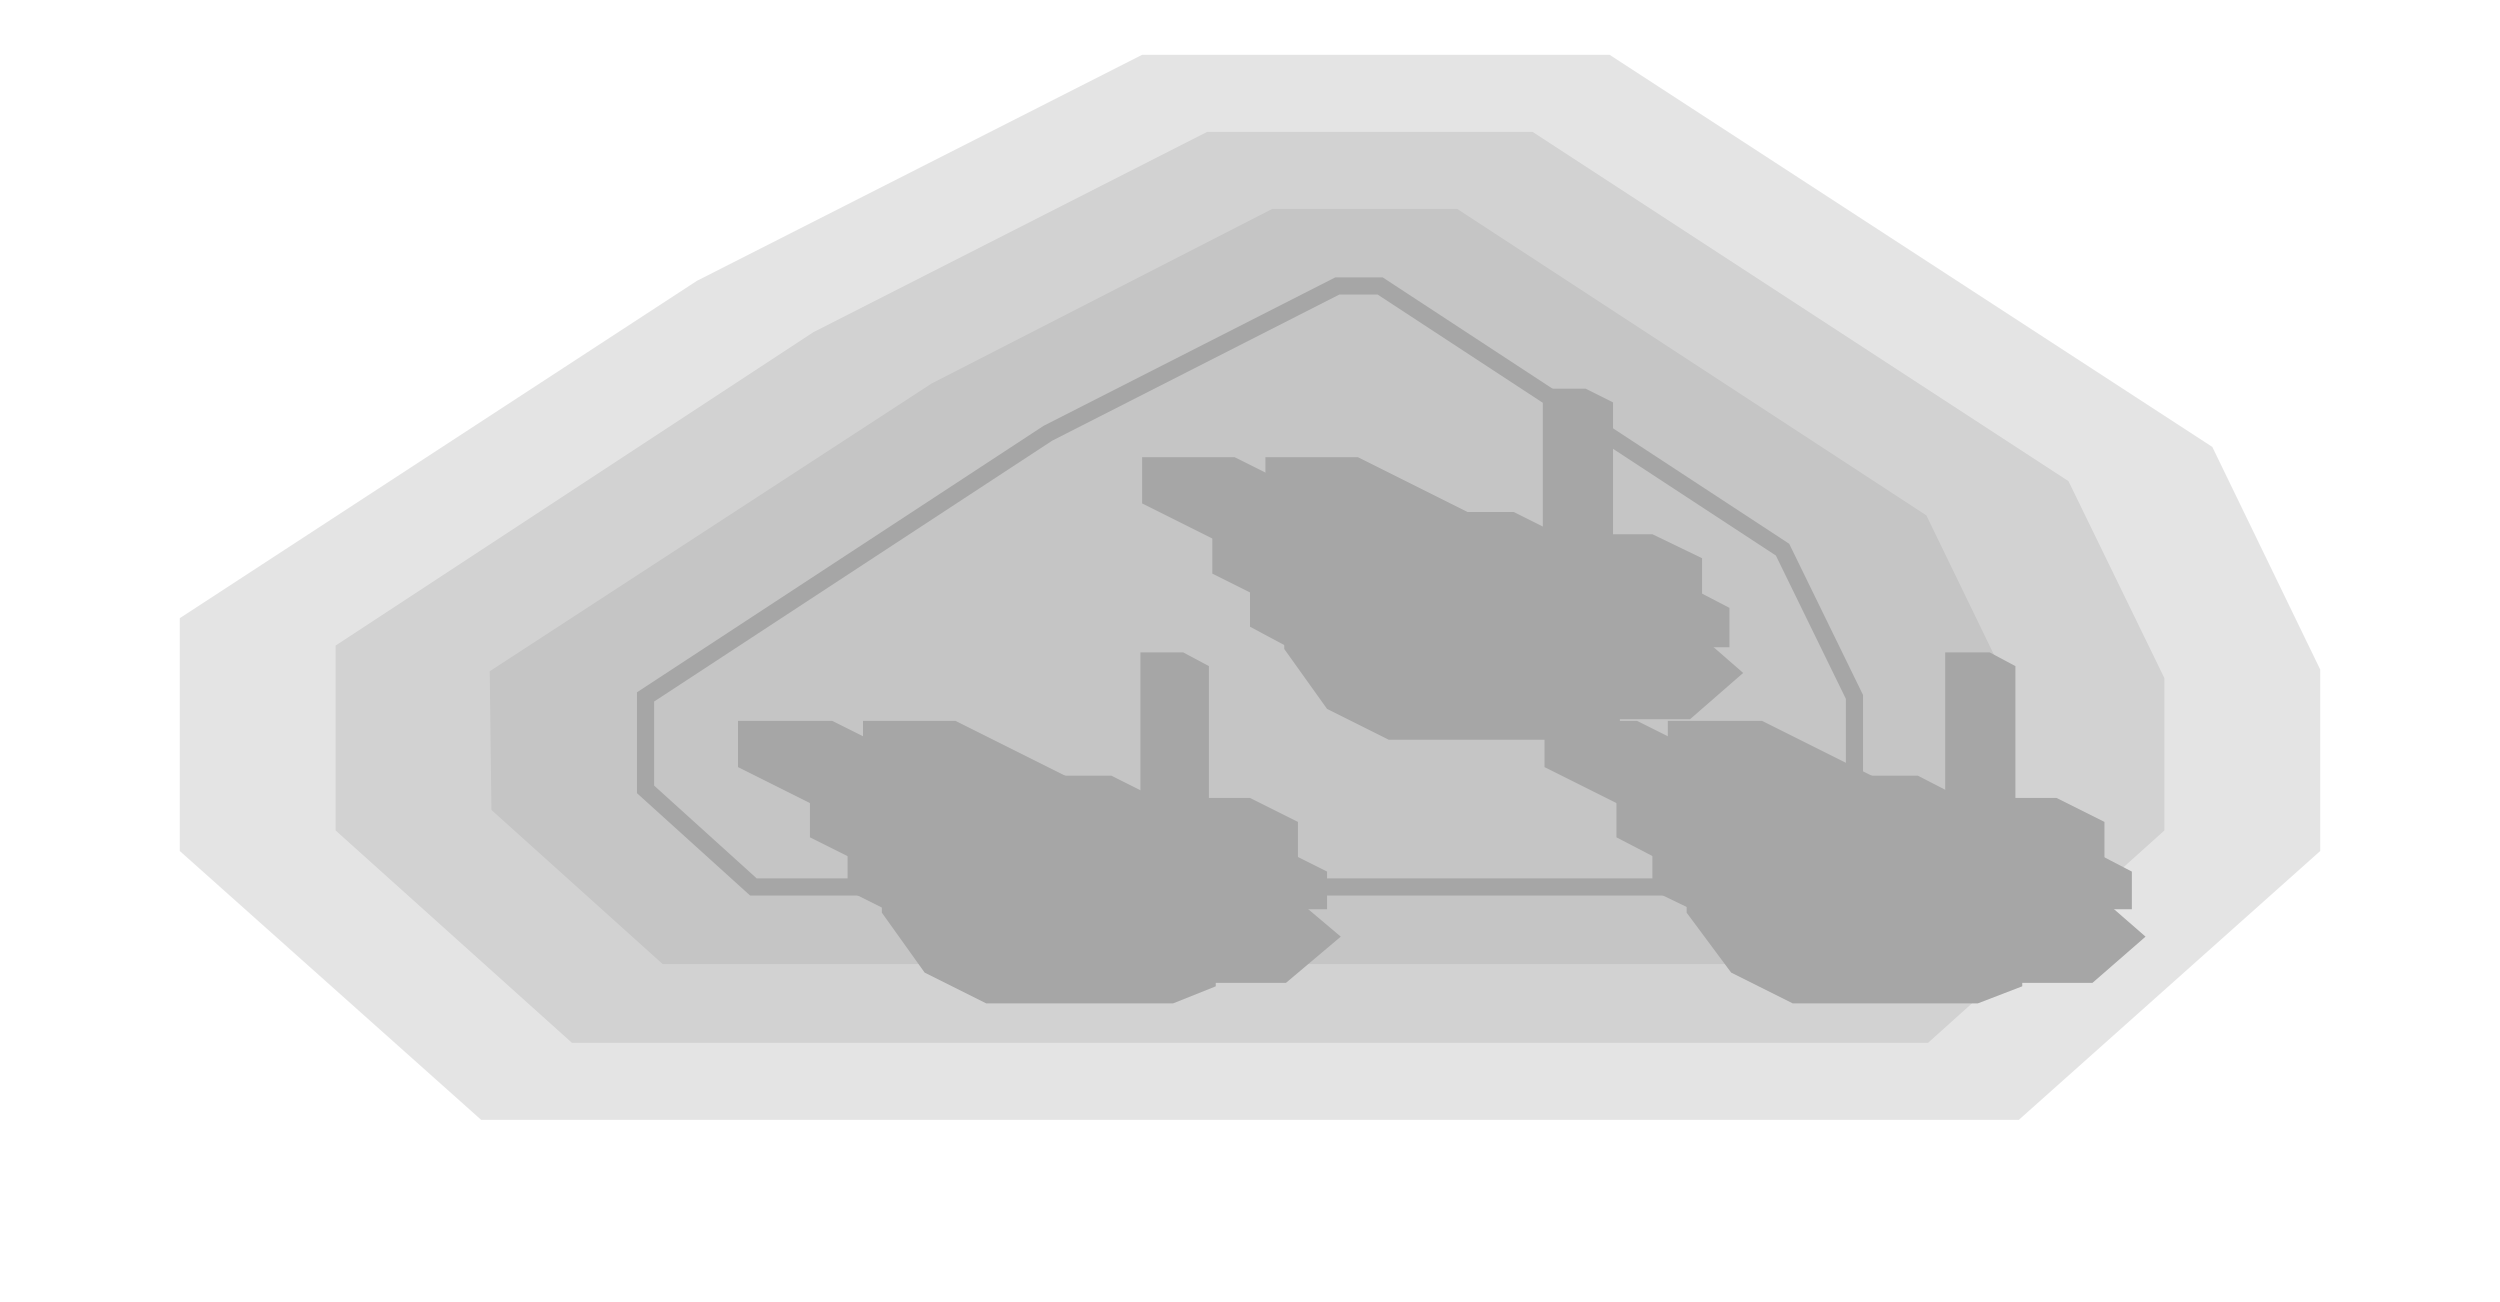
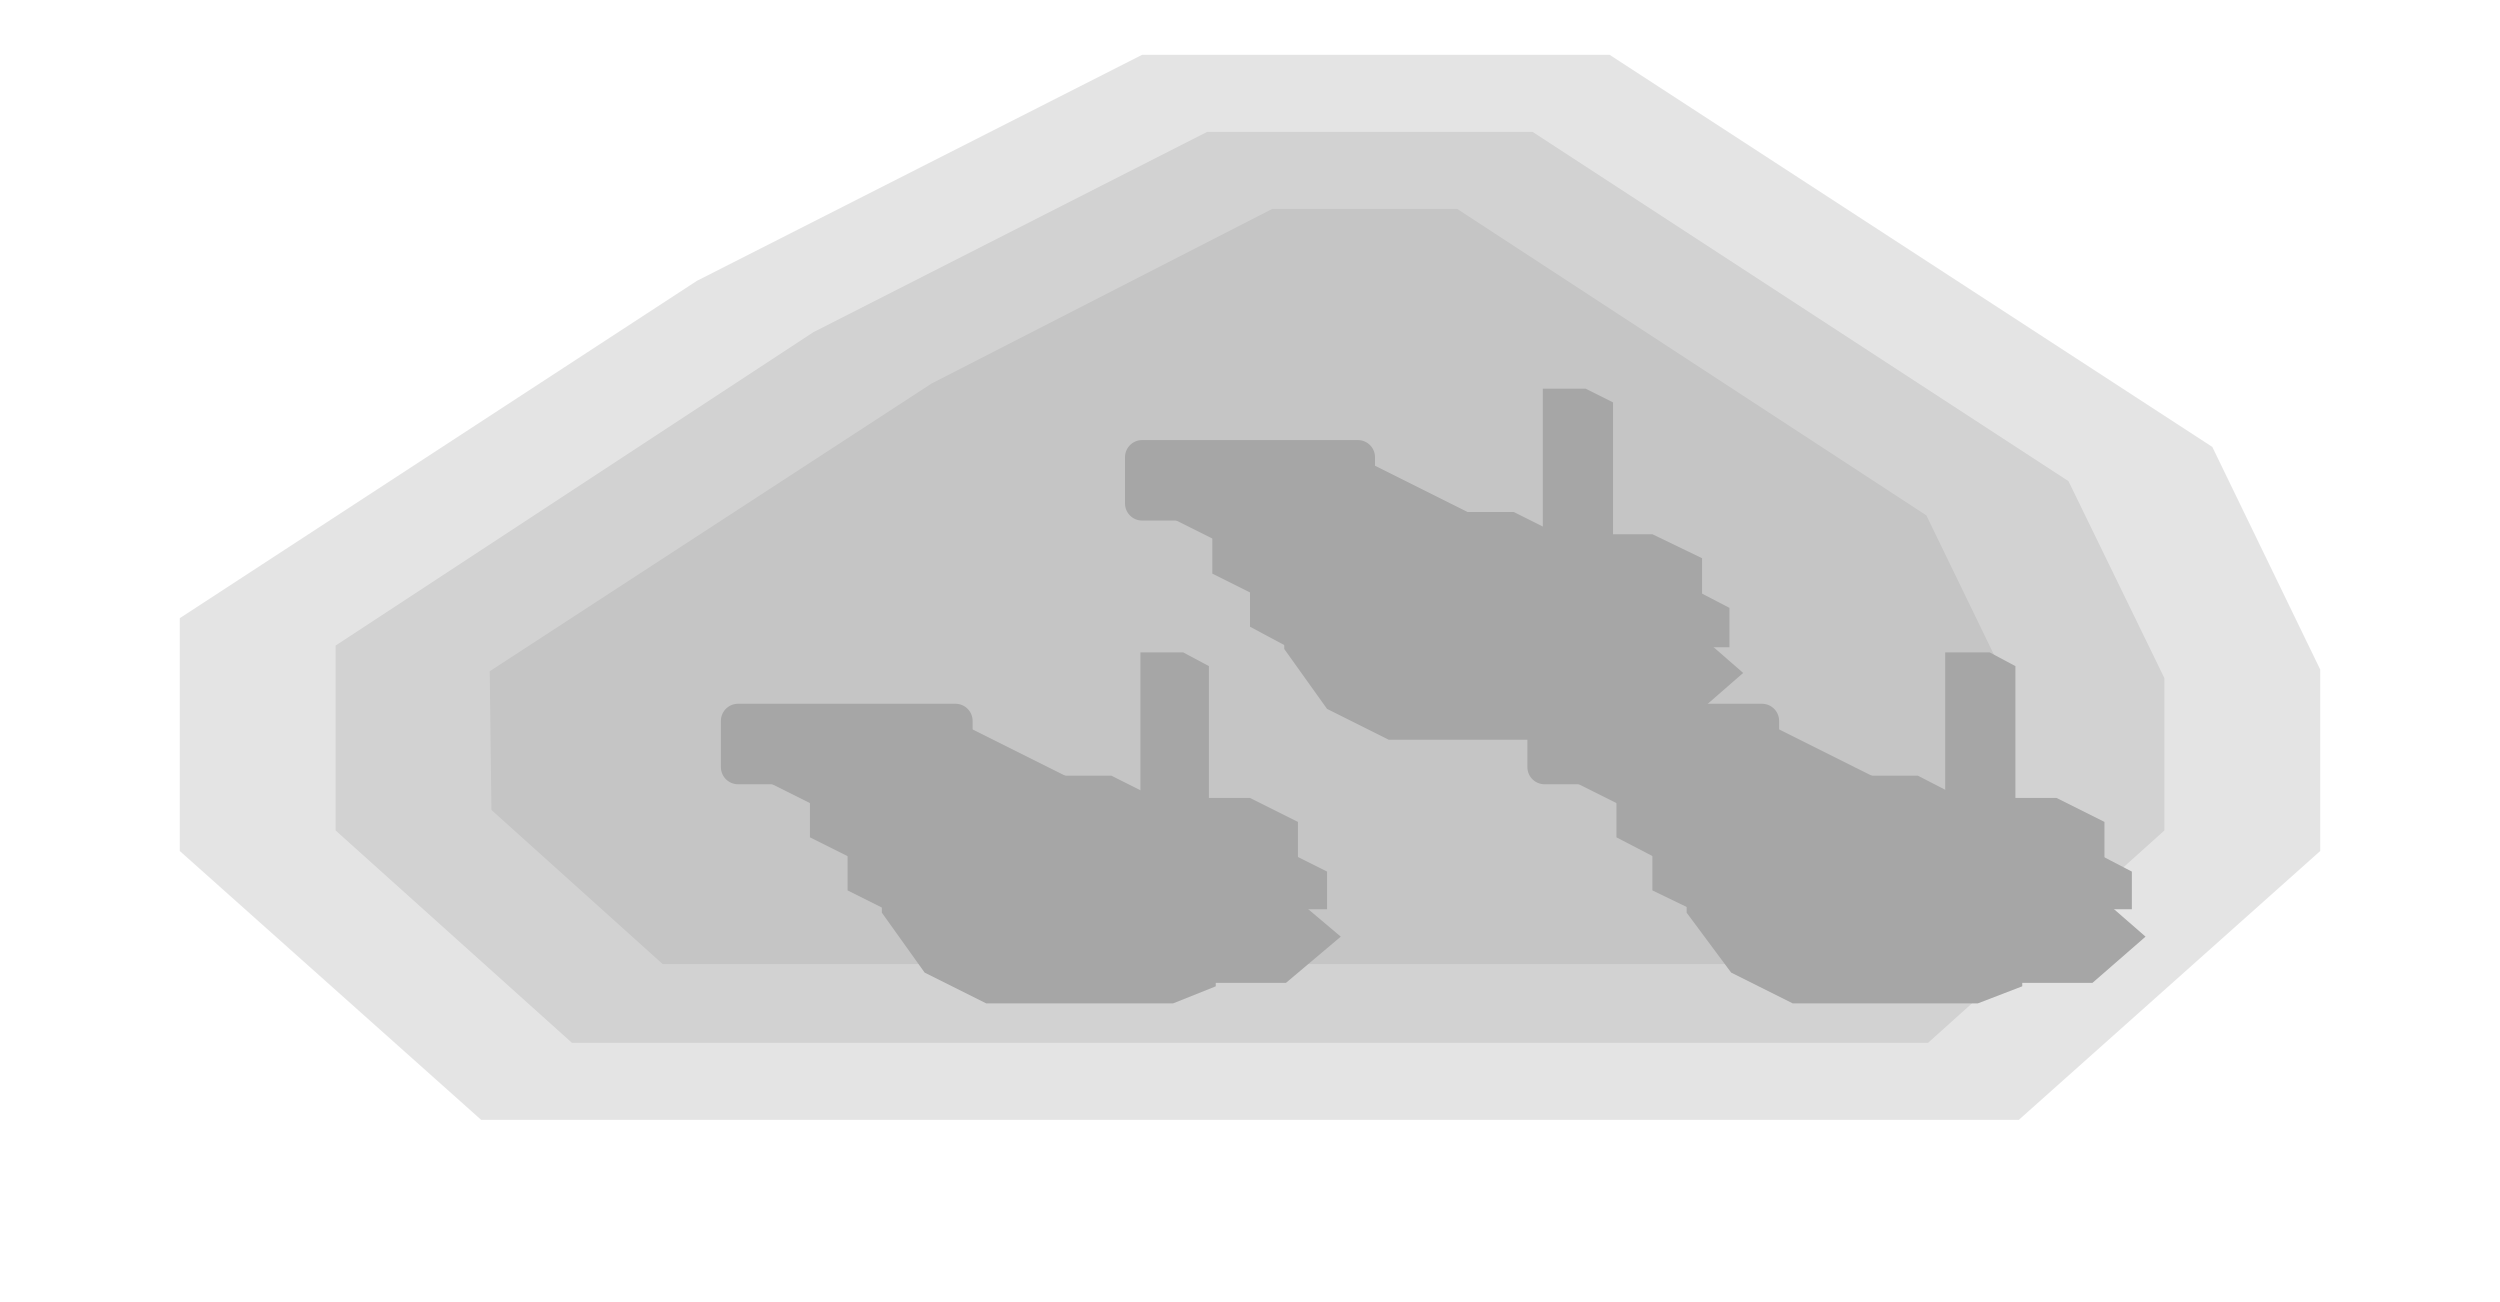
<svg xmlns="http://www.w3.org/2000/svg" width="146" height="76" viewBox="0 0 146 76">
  <g opacity="0.35">
    <polygon points="129.2,26.1 135.5,39.1 135.5,49.7 117.9,65.4 28.1,65.4 10.5,49.7 10.5,36.1 40.7,16.4 66.7,3.2 94,3.2" fill="#000000" fill-opacity="0.3" />
    <polygon points="120.8,28.1 126.4,39.6 126.4,48.5 112.6,60.9 33.4,60.9 19.6,48.5 19.6,37.7 47.5,19.4 70.5,7.7 89.5,7.7" fill="#000000" fill-opacity="0.3" />
    <polygon points="112.5,30.1 117.4,40.2 117.3,47.3 107.3,56.3 38.7,56.3 28.7,47.3 28.6,39.2 54.4,22.4 74.3,12.2 85.1,12.2" fill="#000000" fill-opacity="0.3" />
-     <polygon points="78.1,16.7 80.6,16.7 104.1,32.1 108.3,40.7 108.3,46.1 102,51.8 44,51.8 37.7,46.1 37.7,40.7 61.2,25.3" fill="none" stroke="#000000" />
+     <polygon points="66.7,26.7 72.1,26.7 73.9,26.7 79.3,26.7 79.3,29.4 73.9,29.4 72.1,29.4 66.7,29.4" fill="none" stroke="#000000" stroke-width="2" stroke-linejoin="round" />
+     <polygon points="43.1,42.1 55.8,42.1 55.8,44.8 43.1,44.8" fill="none" stroke="#000000" stroke-width="2" stroke-linejoin="round" />
+     <polygon points="90.2,42.1 102.9,42.1 102.9,44.8 90.2,44.8" fill="none" stroke="#000000" stroke-width="2" stroke-linejoin="round" />
    <polygon points="66.7,26.7 72.1,26.7 80.3,30.8 80.3,33.5 74.9,33.5 66.7,29.4" fill="#000000" />
    <polygon points="73.9,26.7 79.3,26.7 87.5,30.8 87.5,33.5 82.1,33.5 73.9,29.4" fill="#000000" />
    <polygon points="74,29.9 88.4,29.9 92,31.7 92,36.2 77.5,36.2 74,34.4" fill="#000000" />
    <polygon points="73,31.2 96.5,31.2 99.4,32.6 99.4,38.1 75.8,38.1 73,36.6" fill="#000000" />
    <polygon points="80.4,33.1 94.8,33.1 96.9,34.1 96.9,38.6 82.4,38.6 80.4,37.6" fill="#000000" />
    <polygon points="70.8,31.3 74.5,31.3 77,32.5 77,34.8 73.4,34.8 70.8,33.5" fill="#000000" />
    <polygon points="88.9,31.3 92.6,31.3 95.1,32.5 95.1,34.8 91.5,34.8 88.9,33.5" fill="#000000" />
    <polygon points="76.7,34.2 80.4,34.2 82.9,35.5 82.9,37.8 79.3,37.8 76.7,36.5" fill="#000000" />
    <polygon points="94.8,34.2 98.5,34.2 101,35.5 101,37.8 97.4,37.8 94.8,36.5" fill="#000000" />
    <polygon points="90.1,22.7 92.6,22.7 94.2,23.5 94.2,37.1 91.6,37.1 90.1,36.3" fill="#000000" />
    <polygon points="75,34.7 77.5,33.7 88.4,33.7 92,35.5 94.6,39 94.6,42.2 92,43.2 81.1,43.2 77.5,41.4 75,37.9" fill="#000000" />
    <polygon points="75.7,36.2 77.2,35.7 78.3,35.7 80.4,36.7 81.9,38.8 81.9,40.7 80.4,41.3 79.3,41.3 77.2,40.2 75.7,38.1" fill="#000000" />
    <polygon points="87.6,36.2 89.1,35.7 90.2,35.7 92.4,36.7 93.9,38.8 93.9,40.7 92.4,41.3 91.3,41.3 89.1,40.2 87.6,38.1" fill="#000000" />
    <polygon points="85.8,34.7 93.5,34.7 95.5,35.7 95.5,39.1 87.8,39.1 85.8,38.1" fill="#000000" />
    <polygon points="88.6,34.7 94.8,34.7 98.7,36.6 101.8,39.3 98.7,42 92.4,42 88.6,40.1 85.4,37.4" fill="#000000" />
    <polygon points="88.1,34.5 96.3,34.5 97.8,35.2 97.8,36.6 89.7,36.6 88.1,35.8" fill="#000000" />
    <polygon points="43.1,42.1 48.6,42.1 56.8,46.2 56.8,48.9 51.3,48.9 43.1,44.8" fill="#000000" />
    <polygon points="50.4,42.1 55.8,42.1 64,46.2 64,48.9 58.6,48.9 50.4,44.8" fill="#000000" />
    <polygon points="50.4,45.3 64.9,45.3 68.5,47.1 68.5,51.6 54,51.6 50.4,49.8" fill="#000000" />
    <polygon points="49.5,46.6 73,46.6 75.8,48 75.8,53.4 52.3,53.4 49.5,52" fill="#000000" />
    <polygon points="56.8,48.5 71.3,48.5 73.3,49.5 73.3,54 58.9,54 56.8,53" fill="#000000" />
    <polygon points="47.3,46.7 50.9,46.7 53.5,47.9 53.5,50.2 49.9,50.2 47.3,48.9" fill="#000000" />
    <polygon points="65.4,46.7 69,46.7 71.6,47.9 71.6,50.2 68,50.2 65.4,48.9" fill="#000000" />
    <polygon points="53.2,49.6 56.8,49.6 59.4,50.9 59.4,53.1 55.8,53.1 53.2,51.9" fill="#000000" />
    <polygon points="71.3,49.6 74.9,49.6 77.5,50.9 77.5,53.1 73.9,53.1 71.3,51.9" fill="#000000" />
    <polygon points="66.6,38.1 69.1,38.1 70.6,38.9 70.6,52.5 68.1,52.5 66.6,51.7" fill="#000000" />
    <polygon points="51.5,50.1 54,49.1 64.9,49.1 68.5,50.9 71,54.4 71,57.6 68.5,58.6 57.6,58.6 54,56.8 51.5,53.3" fill="#000000" />
    <polygon points="52.2,51.6 53.7,51.1 54.8,51.1 56.9,52.1 58.4,54.2 58.4,56.1 56.9,56.6 55.8,56.6 53.7,55.6 52.2,53.5" fill="#000000" />
    <polygon points="64.1,51.6 65.6,51.1 66.7,51.1 68.8,52.1 70.3,54.2 70.3,56.1 68.8,56.6 67.7,56.6 65.6,55.6 64.1,53.5" fill="#000000" />
    <polygon points="62.3,50.1 70,50.1 72,51.1 72,54.5 64.3,54.5 62.3,53.4" fill="#000000" />
    <polygon points="65,50.1 71.3,50.1 75.1,52 78.3,54.7 75.1,57.4 68.9,57.4 65,55.5 61.9,52.8" fill="#000000" />
    <polygon points="64.6,49.9 72.7,49.9 74.3,50.6 74.3,52 66.1,52 64.6,51.2" fill="#000000" />
    <polygon points="90.2,42.1 95.6,42.1 103.8,46.2 103.8,48.9 98.4,48.9 90.2,44.8" fill="#000000" />
    <polygon points="97.4,42.1 102.9,42.1 111.1,46.2 111.1,48.9 105.6,48.9 97.4,44.8" fill="#000000" />
    <polygon points="97.5,45.3 112,45.3 115.5,47.1 115.5,51.6 101.1,51.6 97.5,49.8" fill="#000000" />
    <polygon points="96.5,46.6 120.1,46.6 122.9,48 122.9,53.4 99.4,53.4 96.5,52" fill="#000000" />
    <polygon points="103.9,48.5 118.4,48.5 120.4,49.5 120.4,54 105.9,54 103.9,53" fill="#000000" />
    <polygon points="94.4,46.7 98,46.7 100.6,47.9 100.6,50.2 96.9,50.2 94.4,48.9" fill="#000000" />
    <polygon points="112.5,46.7 116.1,46.7 118.7,47.9 118.7,50.2 115,50.2 112.5,48.9" fill="#000000" />
    <polygon points="100.3,49.6 103.9,49.6 106.4,50.9 106.4,53.1 102.8,53.1 100.3,51.9" fill="#000000" />
    <polygon points="118.4,49.6 122,49.6 124.5,50.9 124.5,53.1 120.9,53.1 118.4,51.9" fill="#000000" />
    <polygon points="113.6,38.1 116.2,38.1 117.7,38.9 117.7,52.5 115.2,52.5 113.6,51.7" fill="#000000" />
    <polygon points="98.5,50.1 101.1,49.1 111.9,49.1 115.5,50.9 118.1,54.4 118.1,57.6 115.5,58.6 104.7,58.6 101.1,56.8 98.5,53.3" fill="#000000" />
    <polygon points="99.2,51.6 100.7,51.1 101.8,51.1 103.9,52.1 105.4,54.2 105.4,56.1 103.9,56.6 102.9,56.6 100.7,55.6 99.2,53.5" fill="#000000" />
    <polygon points="111.2,51.6 112.7,51.1 113.8,51.1 115.9,52.1 117.4,54.2 117.4,56.1 115.9,56.6 114.8,56.6 112.7,55.6 111.2,53.5" fill="#000000" />
    <polygon points="109.3,50.1 117,50.1 119.1,51.1 119.1,54.5 111.4,54.5 109.3,53.4" fill="#000000" />
    <polygon points="112.1,50.1 118.4,50.1 122.2,52 125.3,54.7 122.2,57.4 115.9,57.4 112.1,55.5 108.9,52.8" fill="#000000" />
    <polygon points="111.7,49.9 119.8,49.9 121.3,50.6 121.3,52 113.2,52 111.7,51.2" fill="#000000" />
  </g>
</svg>
